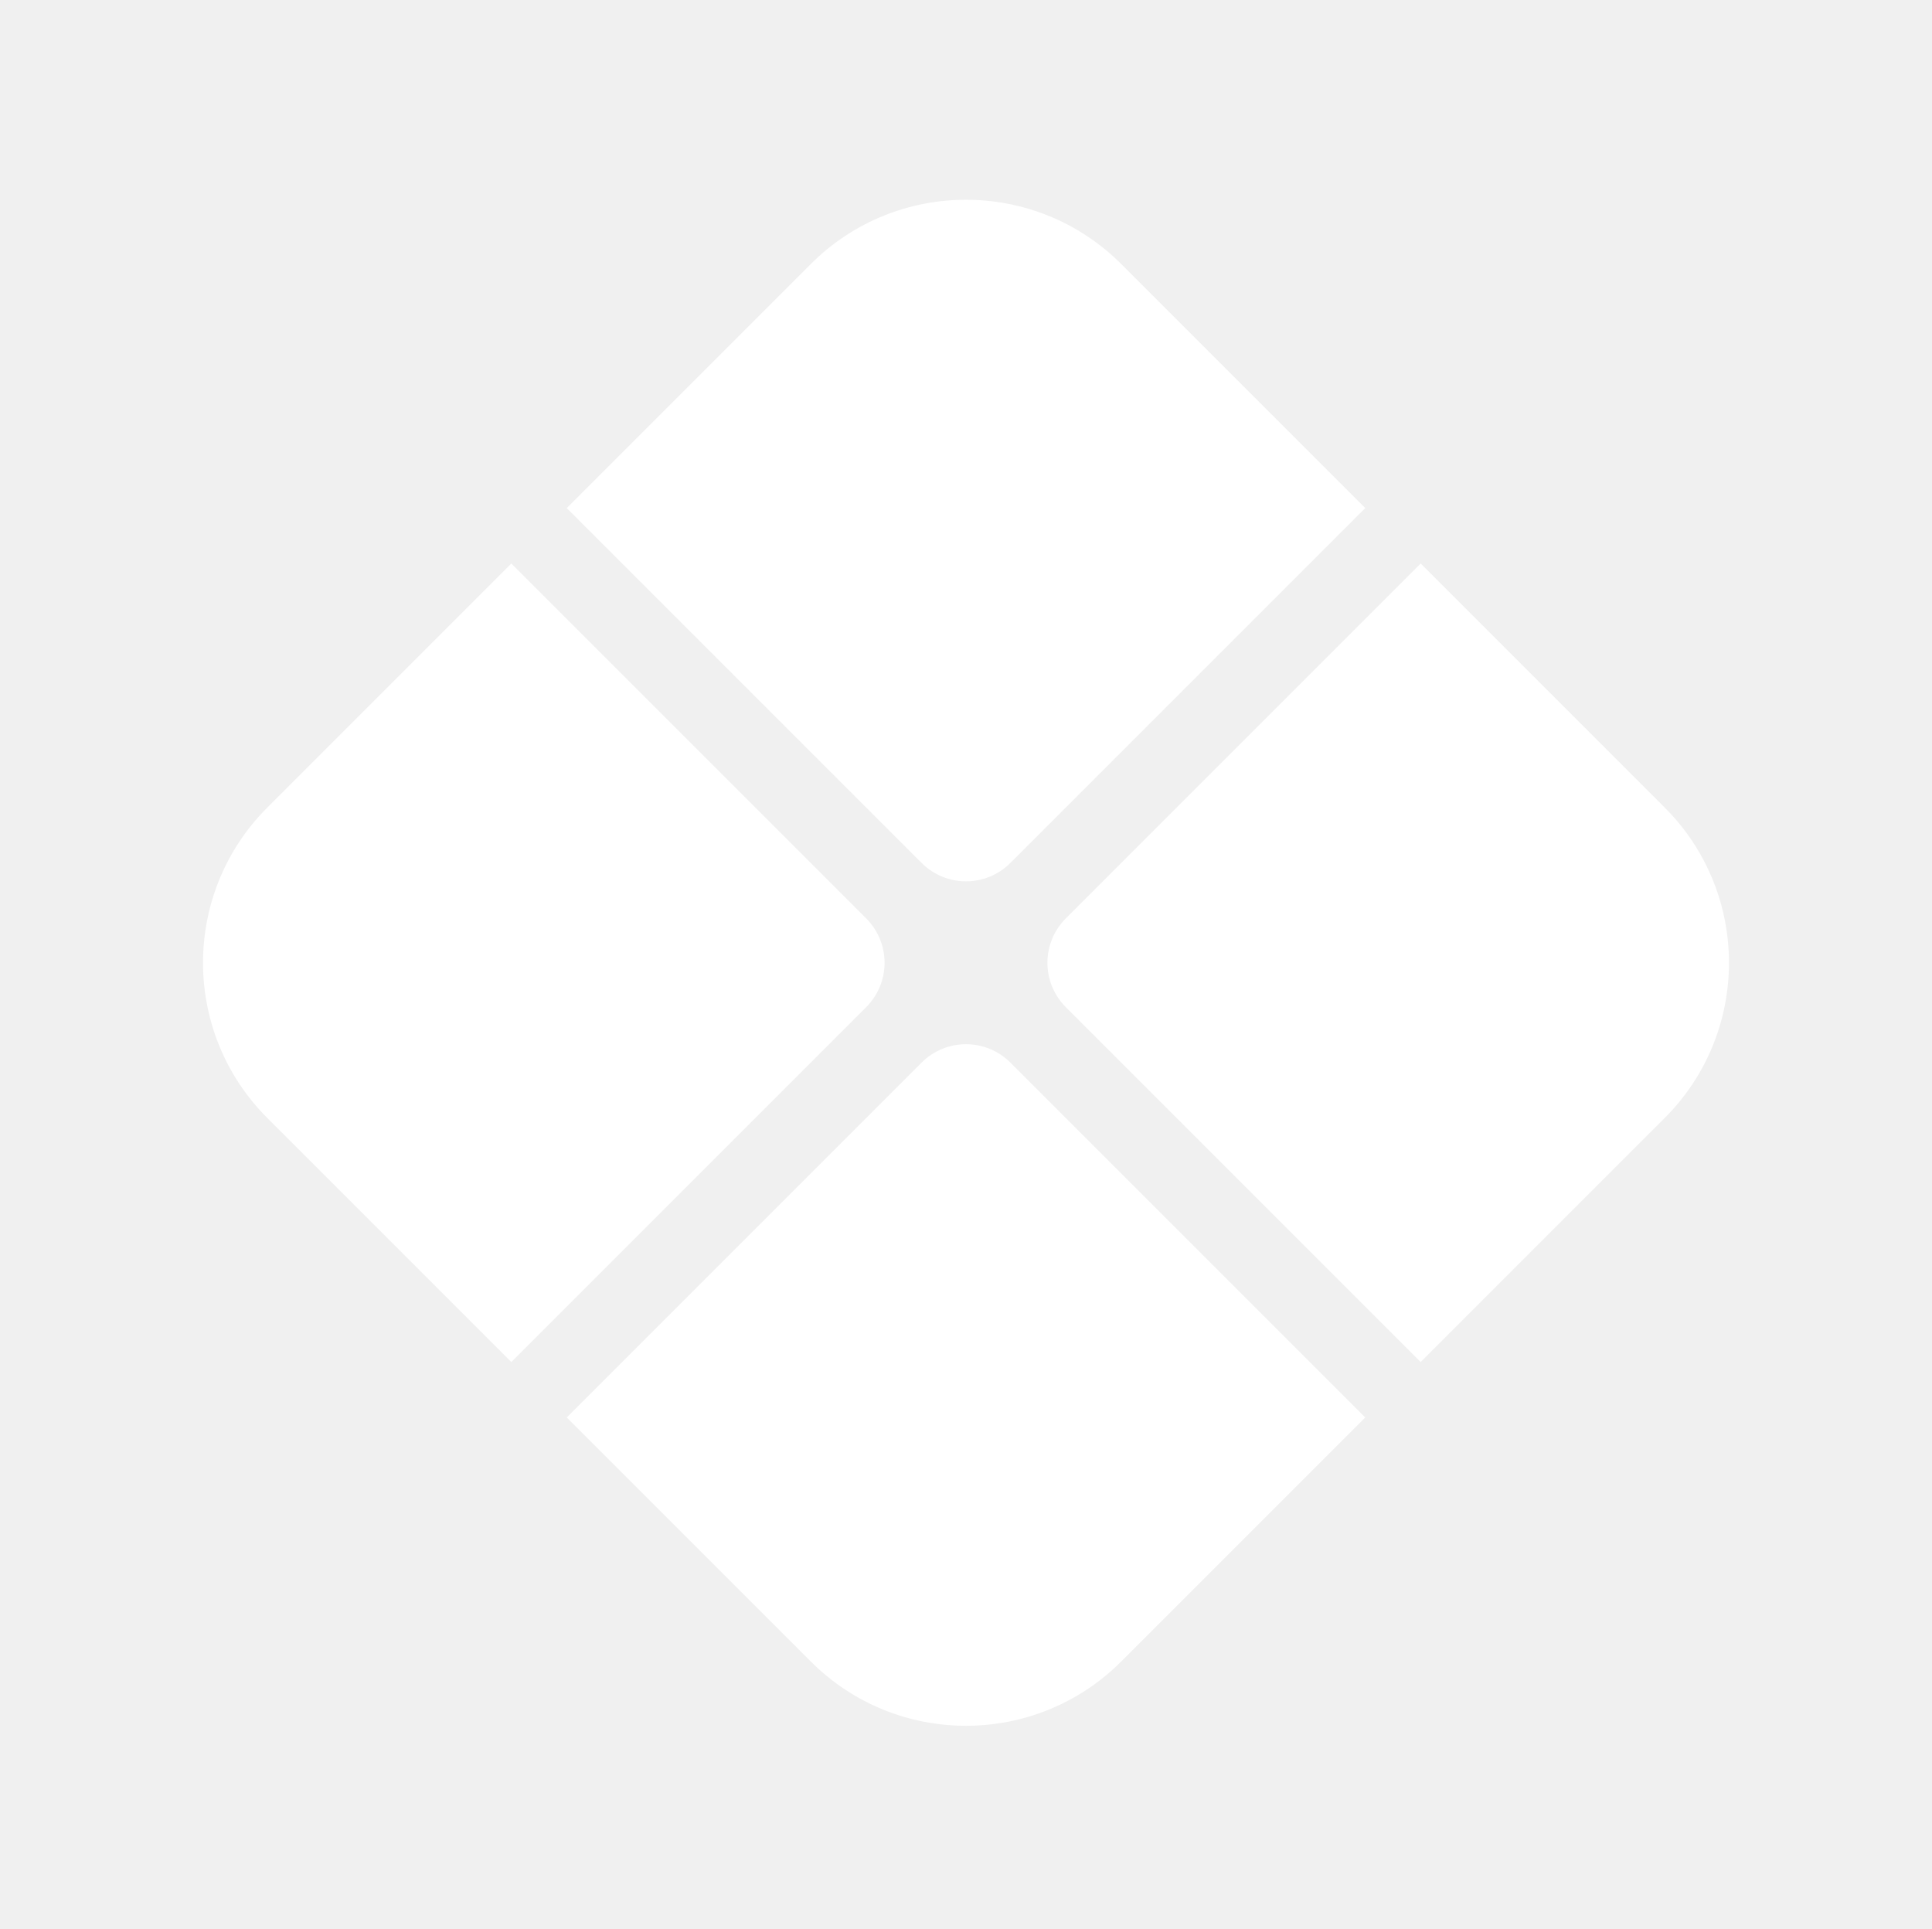
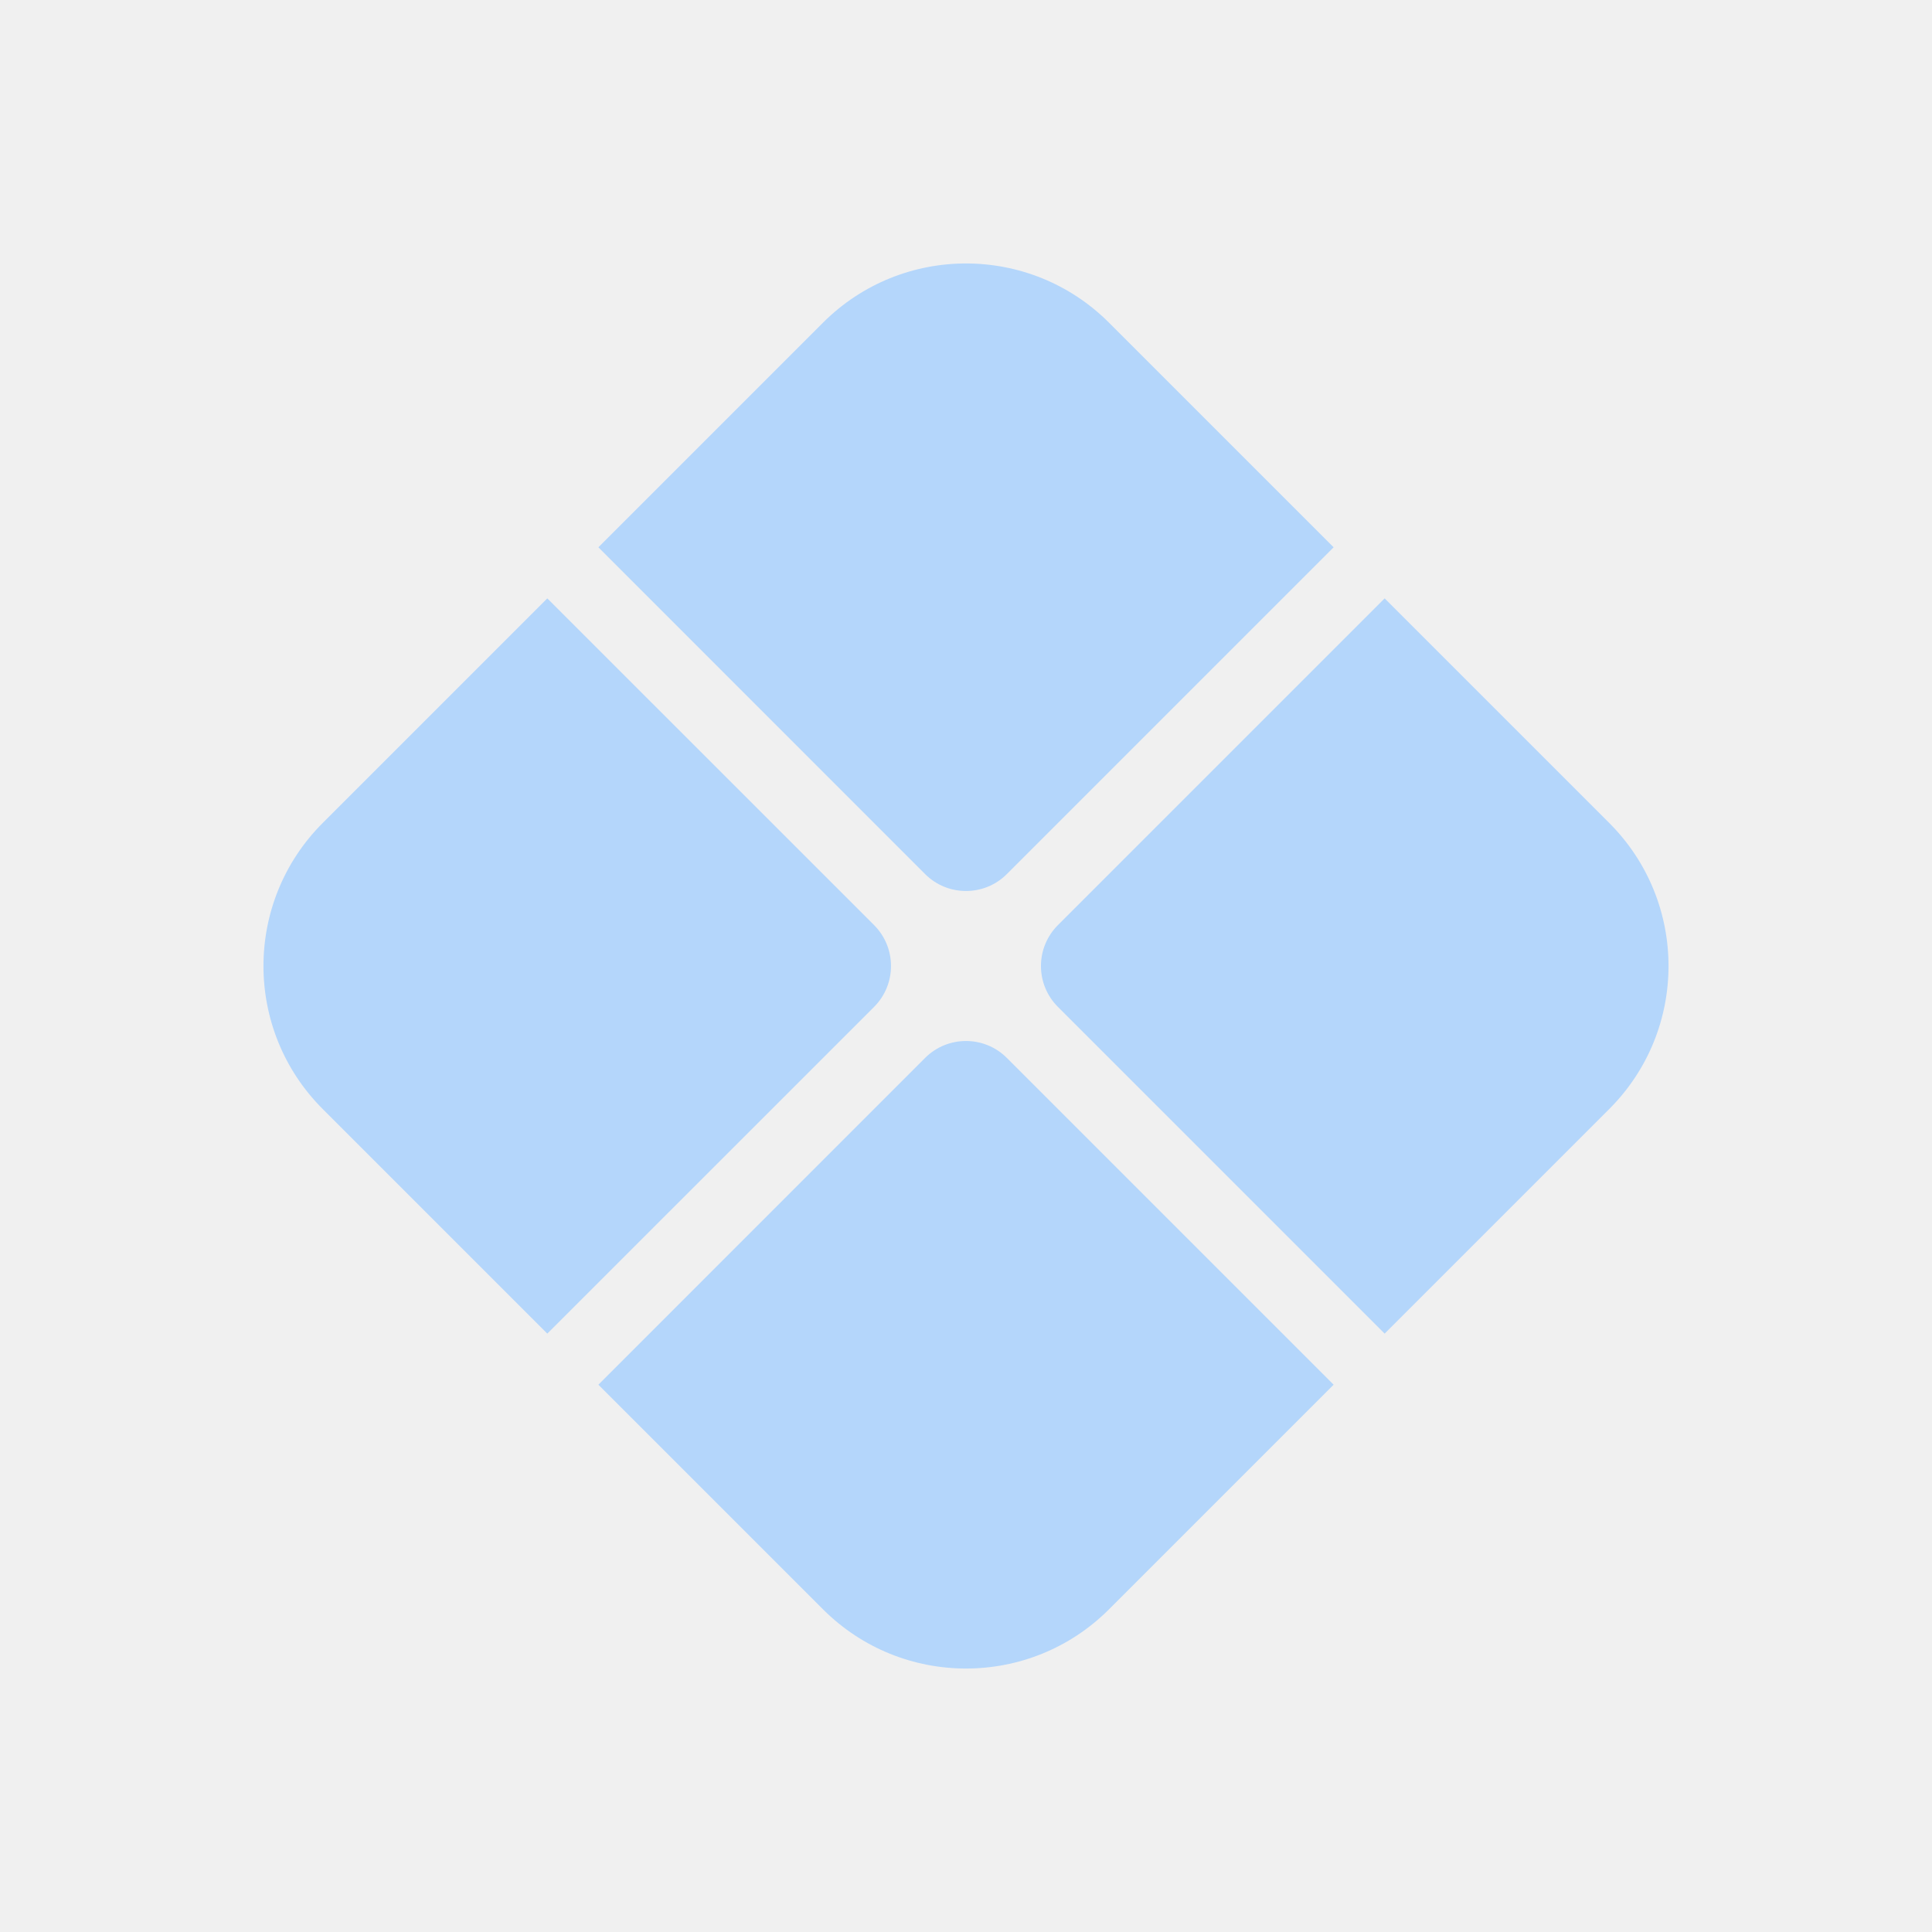
- <svg xmlns="http://www.w3.org/2000/svg" width="590" height="589" viewBox="0 0 590 589" fill="none">
-   <path d="M81.639 341.413C55.454 315.228 55.454 272.772 81.639 246.587L156.146 172.08L264.52 280.453C272.002 287.935 272.002 300.065 264.52 307.547L156.146 415.92L81.639 341.413Z" fill="white" />
-   <path d="M173.08 155.146L247.587 80.639C273.772 54.454 316.228 54.454 342.413 80.639L416.92 155.146L308.547 263.52C301.065 271.002 288.935 271.002 281.453 263.52L173.08 155.146Z" fill="white" />
-   <path d="M173.08 432.854L281.453 324.48C288.935 316.998 301.065 316.998 308.547 324.48L416.92 432.854L342.413 507.361C316.228 533.546 273.772 533.546 247.587 507.361L173.08 432.854Z" fill="white" />
-   <path d="M325.48 307.547C317.998 300.065 317.998 287.935 325.48 280.453L433.854 172.08L508.361 246.587C534.546 272.772 534.546 315.228 508.361 341.413L433.854 415.92L325.48 307.547Z" fill="white" />
+ <svg xmlns="http://www.w3.org/2000/svg" width="32" height="32" viewBox="0 0 32 32" fill="none">
+   <path d="M5.344 18.368C4.037 17.06 4.037 14.94 5.344 13.632L9.065 9.911L14.478 15.323C14.851 15.697 14.851 16.303 14.478 16.677L9.065 22.089L5.344 18.368Z" fill="#B4D6FB" />
+   <path d="M9.911 9.065L13.632 5.344C14.94 4.037 17.06 4.037 18.368 5.344L22.089 9.065L16.676 14.478C16.303 14.851 15.697 14.851 15.323 14.478L9.911 9.065Z" fill="#B4D6FB" />
+   <path d="M9.911 22.935L15.323 17.522C15.697 17.149 16.303 17.149 16.676 17.522L22.089 22.935L18.368 26.656C17.06 27.963 14.94 27.963 13.632 26.656L9.911 22.935Z" fill="#B4D6FB" />
+   <path d="M17.522 16.677C17.148 16.303 17.148 15.697 17.522 15.323L22.934 9.911L26.655 13.632C27.963 14.94 27.963 17.06 26.655 18.368L22.934 22.089L17.522 16.677Z" fill="#B4D6FB" />
</svg>
